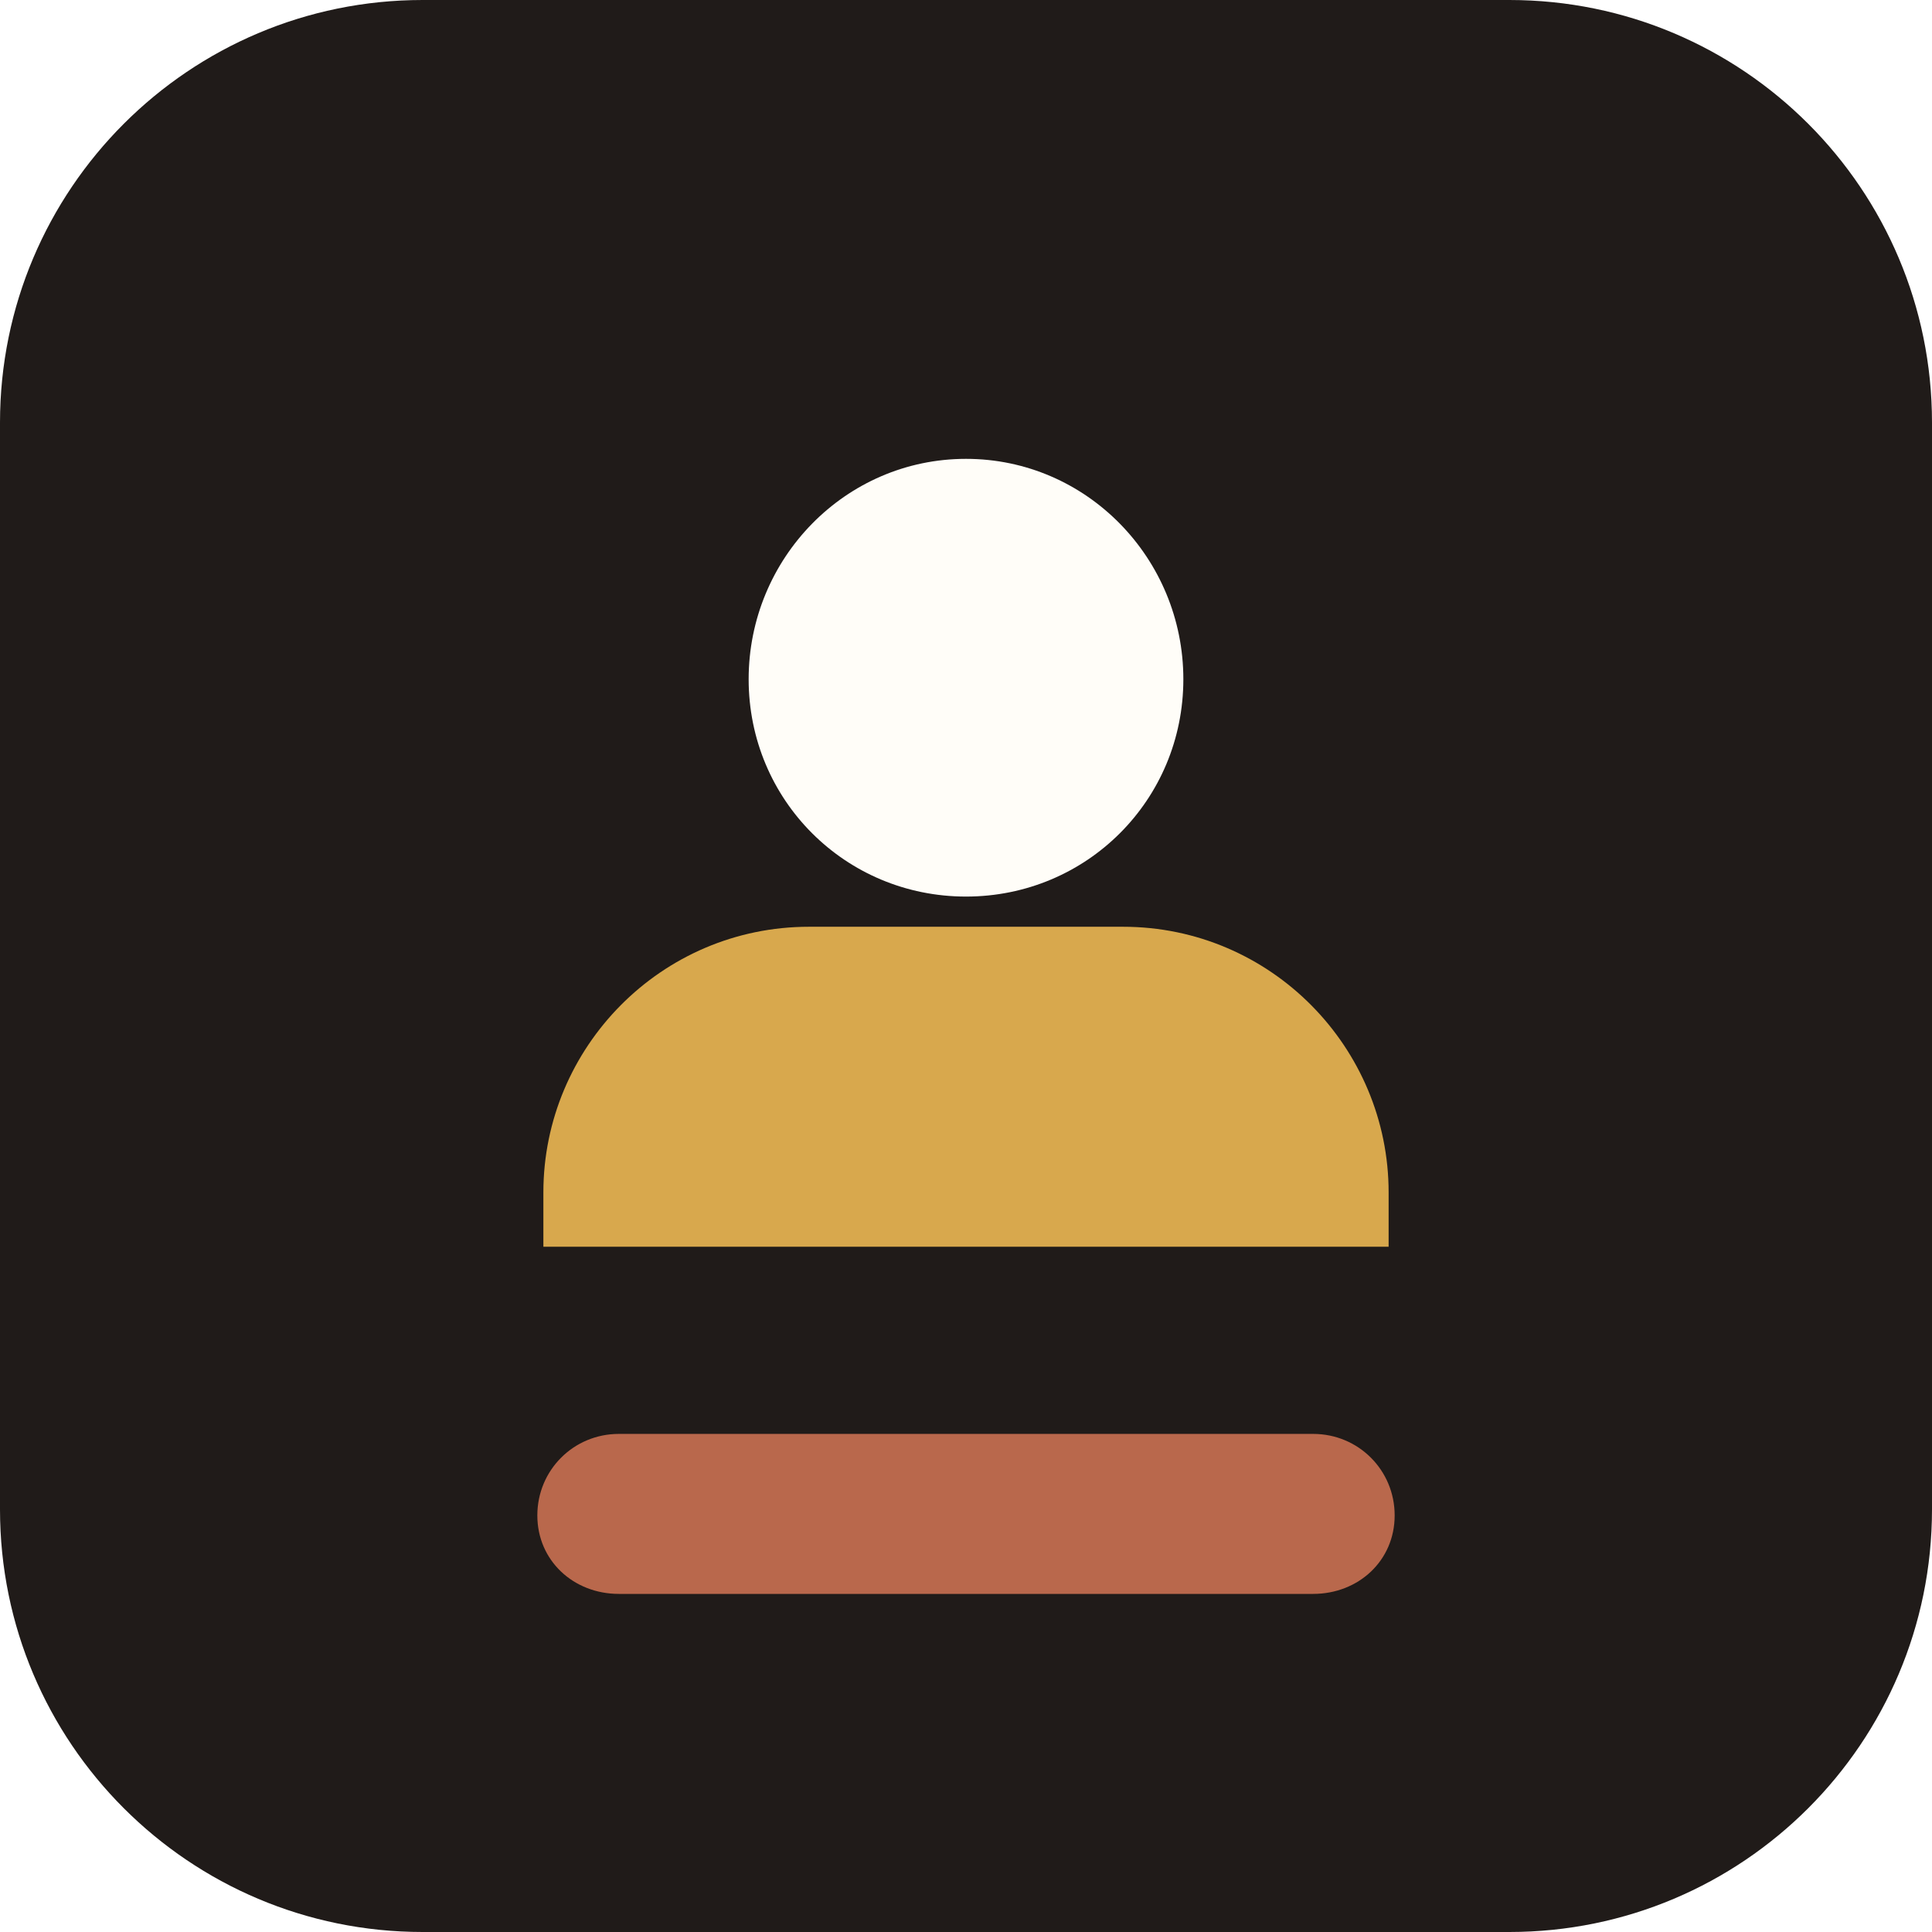
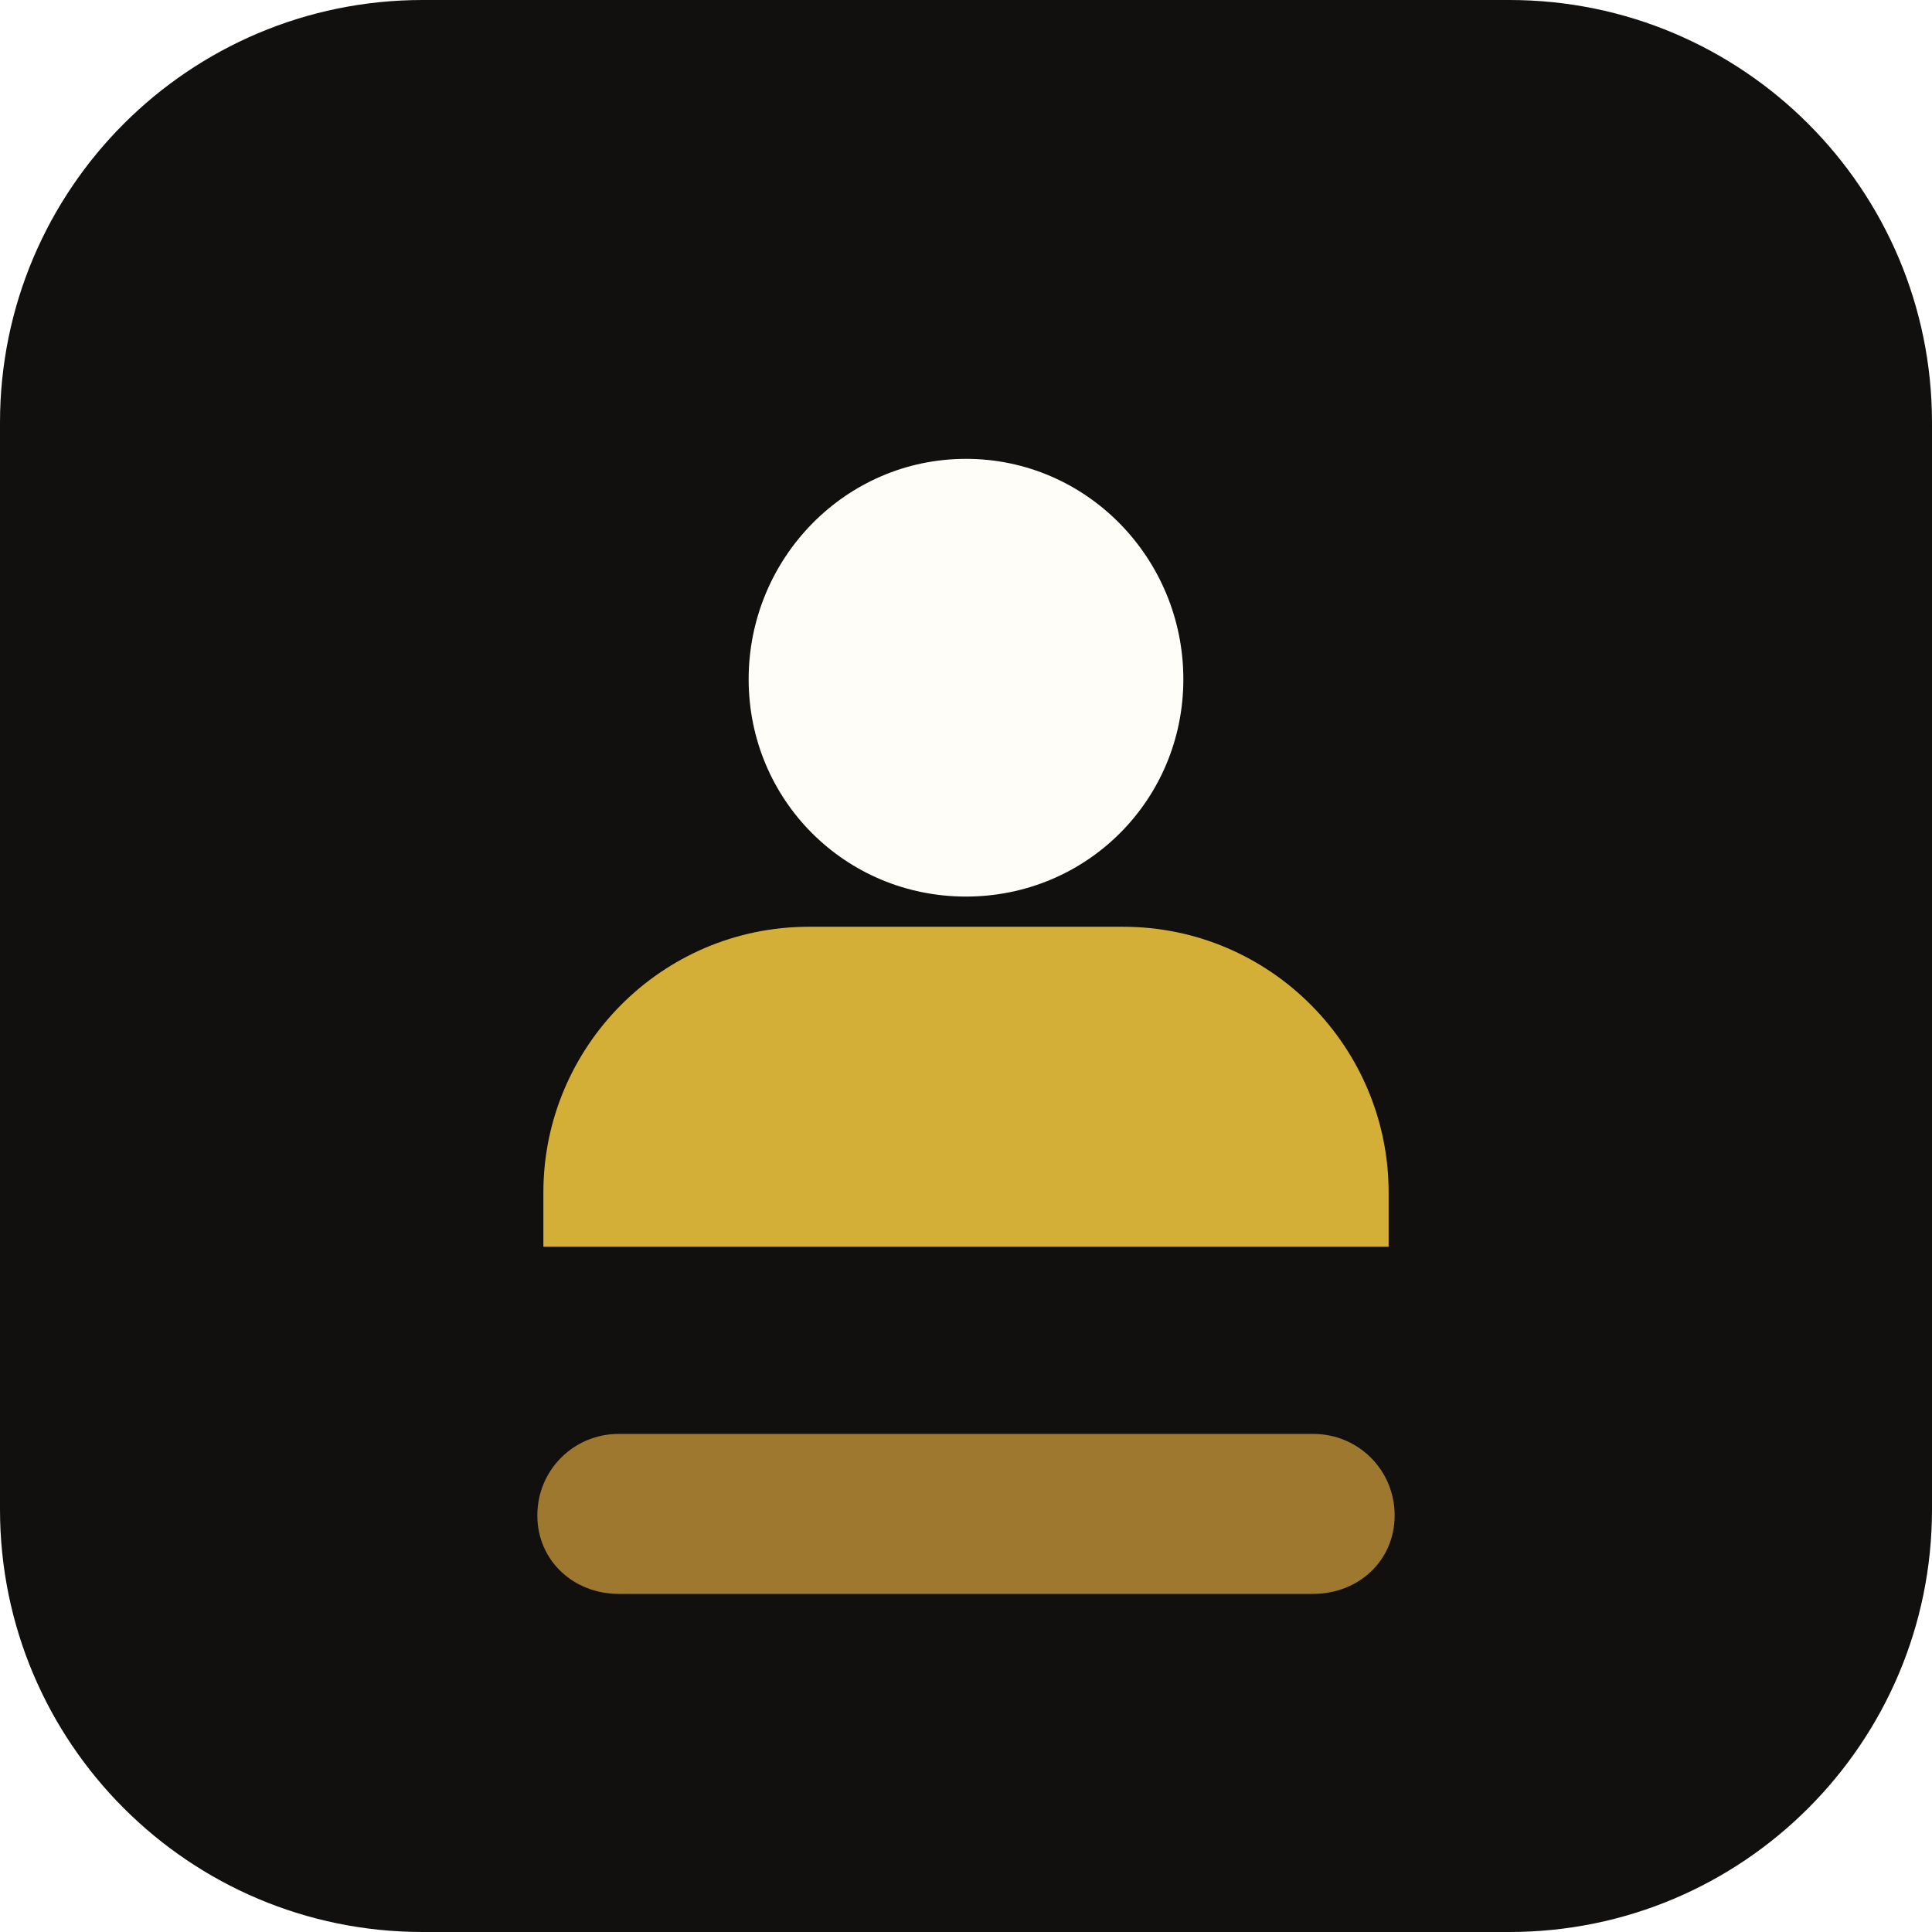
<svg xmlns="http://www.w3.org/2000/svg" viewBox="0 0 64 64">
-   <rect width="64" height="64" rx="14" fill="#201b19" />
-   <path fill="#d8a84d" d="M18 39.5c0-4.8 3.9-8.8 8.8-8.8h10.4c4.9 0 8.8 4 8.8 8.8v1.8H18v-1.8Z" />
+   <rect width="64" height="64" rx="14" fill="#11100f" />
+   <path fill="#d4af37" d="M18 39.5c0-4.8 3.9-8.8 8.8-8.8h10.4c4.9 0 8.8 4 8.8 8.8v1.8H18v-1.8Z" />
  <path fill="#fffdf8" d="M24.8 22.5c0-4 3.2-7.3 7.2-7.3s7.2 3.3 7.2 7.3-3.2 7.2-7.2 7.2-7.2-3.2-7.2-7.2Z" />
-   <path fill="#b9684c" d="M20.5 47.5h23c1.5 0 2.7 1.2 2.7 2.7s-1.2 2.6-2.7 2.6h-23c-1.5 0-2.7-1.1-2.7-2.6s1.2-2.7 2.7-2.7Z" />
+   <path fill="#9f7830" d="M20.5 47.5h23c1.5 0 2.7 1.2 2.7 2.7s-1.2 2.6-2.7 2.6h-23c-1.5 0-2.7-1.1-2.7-2.6s1.2-2.7 2.7-2.7Z" />
</svg>
